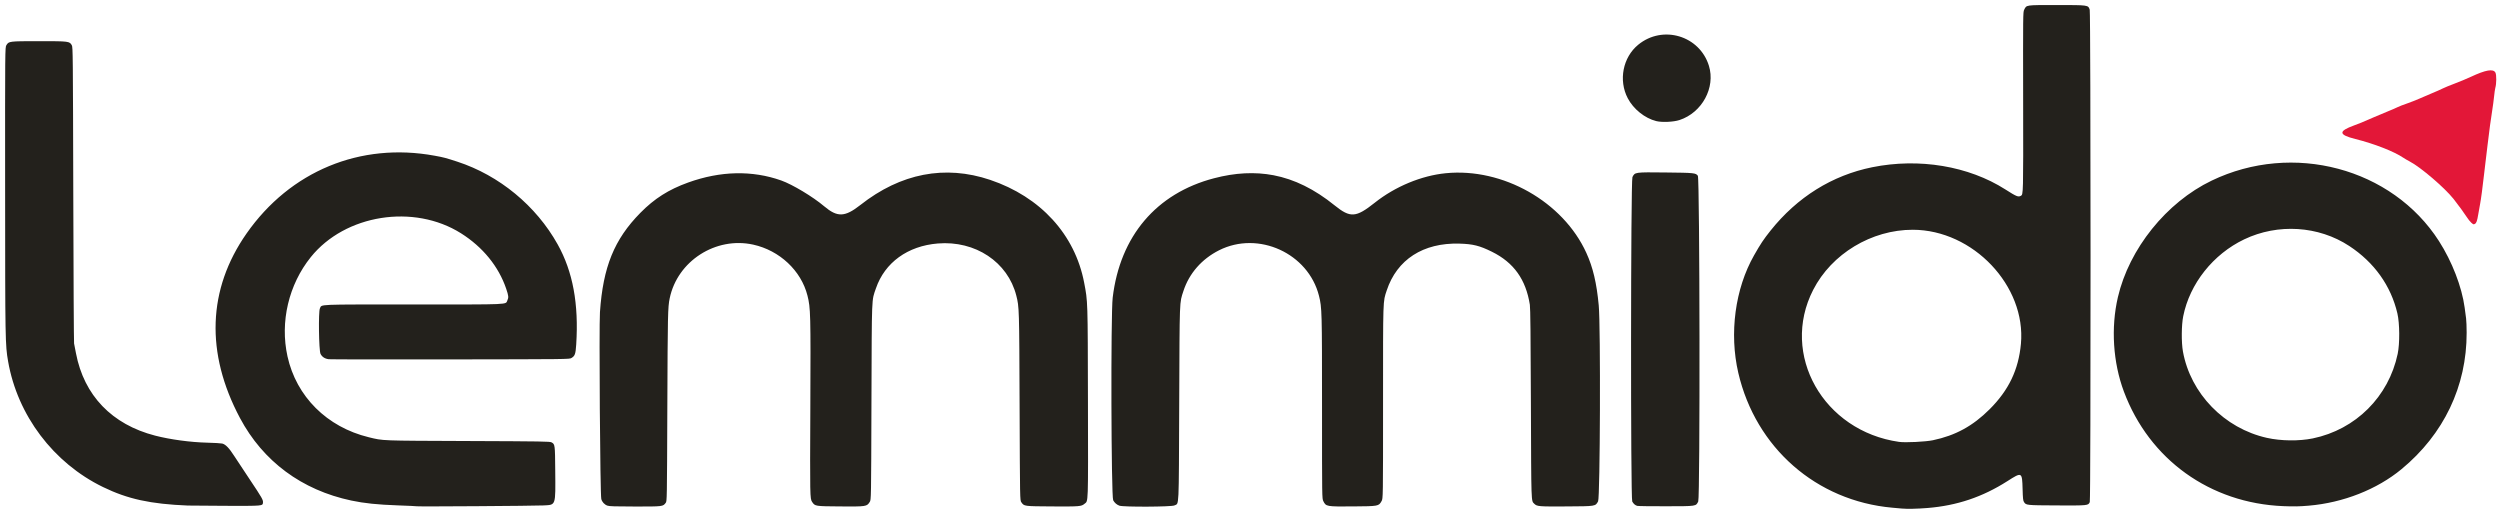
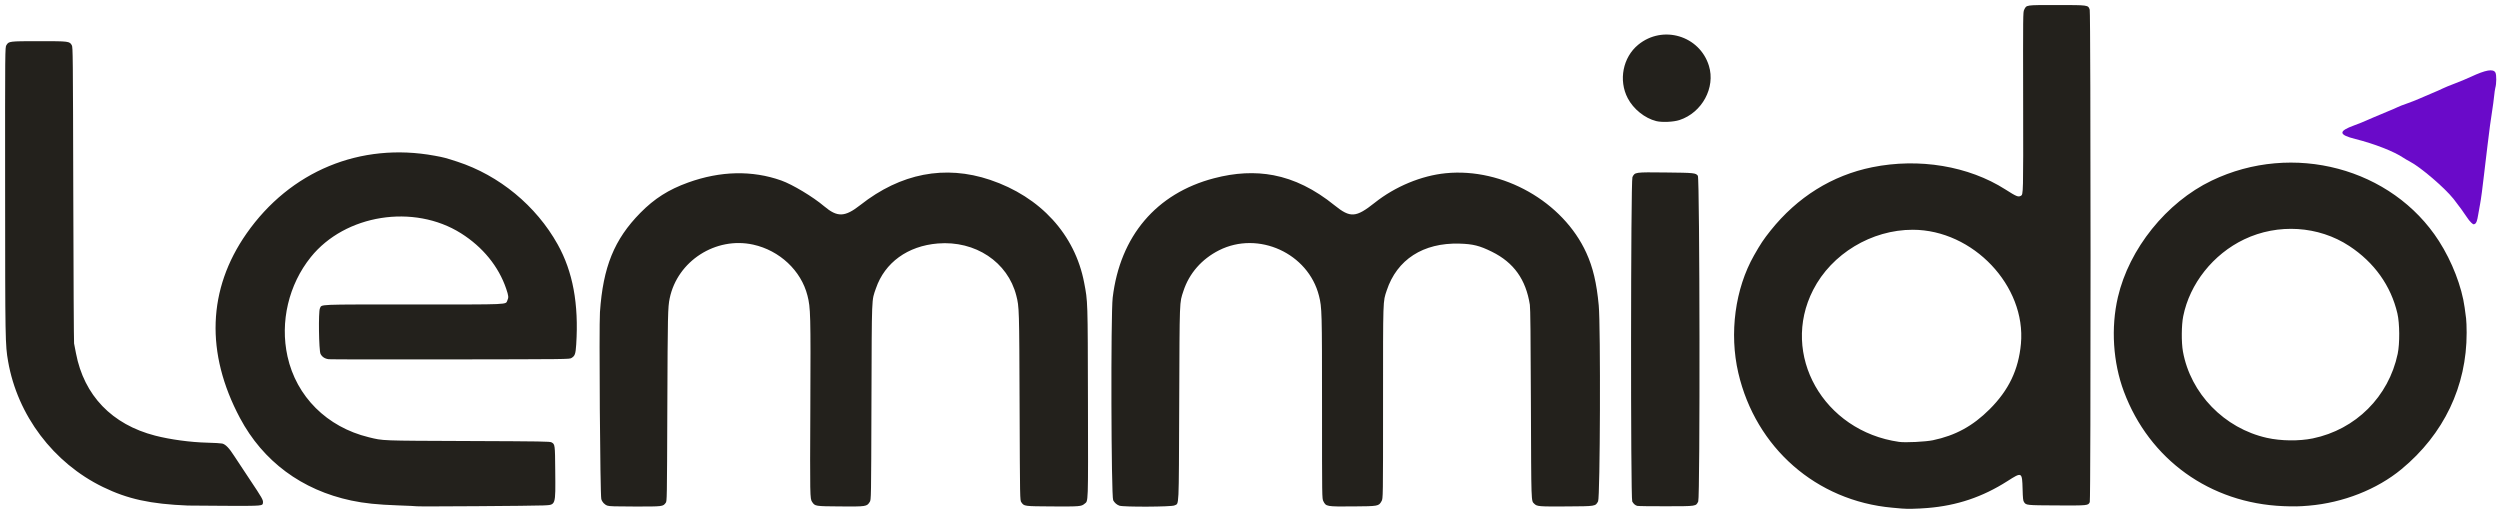
<svg xmlns="http://www.w3.org/2000/svg" viewBox="0 0 1050 216" width="1050" height="216" role="img" aria-label="Lemmido">
  <path fill="#23211C" fill-rule="evenodd" d="M798.75,213.59C798.27,213.54 796.47,213.38 794.75,213.23C762.87,210.37 737.41,188.08 730.09,156.62C726.23,139.98 728.73,121.27 736.70,107.25C739.49,102.34 740.70,100.53 743.61,96.88C754.86,82.77 769.52,73.64 786.36,70.23C806.03,66.26 826.81,69.73 842.23,79.55C846.93,82.55 847.64,82.84 848.75,82.25C849.79,81.69 849.79,81.85 849.72,42.68C849.66,6.01 849.67,5.08 850.14,4.13C851.19,2.03 850.51,2.12 863.83,2.12C877.21,2.12 877.03,2.10 877.68,4.08C878.13,5.44 878.16,209.88 877.71,210.87C877.04,212.34 877.03,212.34 863.89,212.28C850.89,212.21 850.98,212.22 850.06,210.82C849.70,210.26 849.60,209.36 849.49,205.39C849.29,198.19 849.23,198.16 843.13,202.06C832.66,208.75 821.90,212.36 809.54,213.36C805.13,213.71 801.04,213.80 798.75,213.59ZM175.12,212.64C174.99,212.58 171.39,212.41 167.12,212.26C158.55,211.96 153.03,211.39 147.55,210.23C126.76,205.83 110.48,193.77 100.79,175.57C86.25,148.27 87.20,121.47 103.52,98.11C121.86,71.86 151.35,59.66 182.57,65.40C186.41,66.10 187.15,66.30 192.07,67.90C209.67,73.64 225.18,86.42 234.23,102.66C240.61,114.11 243.11,127.62 242.01,144.70C241.75,148.71 241.47,149.50 239.99,150.37C239.13,150.87 238.90,150.88 189.25,150.95C161.82,150.99 138.79,150.96 138.08,150.87C136.45,150.68 135.27,149.91 134.62,148.62C133.92,147.22 133.69,130.82 134.36,129.53C135.28,127.74 132.15,127.88 173.62,127.88C215.32,127.88 212.21,128.01 213.11,126.13C213.68,124.93 213.60,124.23 212.60,121.27C209.41,111.89 202.77,103.75 193.62,97.98C173.78,85.49 144.97,90.05 130.55,107.97C121.23,119.55 117.55,135.19 120.74,149.66C124.46,166.56 137.33,179.38 154.88,183.64C161.09,185.15 159.33,185.08 196.62,185.23C228.02,185.36 230.94,185.41 231.64,185.79C233.10,186.60 233.11,186.67 233.20,197.75C233.33,212.67 233.55,212.00 228.22,212.28C224.41,212.48 175.51,212.81 175.12,212.64ZM255.12,212.37C253.88,211.94 252.85,210.82 252.54,209.57C252.06,207.67 251.56,137.30 251.98,131.12C253.27,112.12 257.98,100.54 268.95,89.40C274.87,83.39 280.81,79.62 289.02,76.66C302.60,71.77 315.90,71.48 328.12,75.80C332.82,77.47 341.42,82.63 346.12,86.61C351.72,91.34 354.83,91.23 361.38,86.08C378.31,72.76 396.90,69.17 415.84,75.54C437.01,82.67 451.50,98.51 455.35,118.75C456.88,126.76 456.85,125.68 456.94,169.12C457.03,213.03 457.12,210.22 455.47,211.61C454.16,212.71 453.41,212.77 441.94,212.70C429.95,212.62 430.17,212.65 428.96,210.94C428.38,210.12 428.38,210.12 428.23,170.88C428.08,129.23 428.07,128.99 426.85,124.17C423.28,110.05 409.64,100.97 393.89,102.26C381.23,103.29 371.61,110.27 367.89,121.11C366.04,126.49 366.17,123.14 366.01,168.88C365.88,209.88 365.88,209.88 365.30,210.79C364.09,212.75 363.82,212.79 352.96,212.70C342.26,212.62 342.32,212.63 341.08,210.79C340.18,209.46 340.17,208.56 340.34,171.12C340.51,131.80 340.45,129.32 339.13,124.13C336.48,113.66 327.45,105.19 316.33,102.74C300.60,99.29 284.50,109.64 281.27,125.30C280.49,129.04 280.43,132.01 280.28,170.92C280.13,210.40 280.12,210.46 279.61,211.17C278.45,212.75 278.46,212.75 266.75,212.74C258.25,212.73 255.92,212.66 255.12,212.37ZM470.16,212.39C469.05,211.99 468.12,211.19 467.54,210.12C466.69,208.55 466.49,131.97 467.33,125.00C470.42,99.17 485.64,81.22 509.88,74.87C518.79,72.53 527.03,72.11 534.88,73.60C543.64,75.27 552.10,79.44 560.50,86.23C567.15,91.60 569.46,91.45 577.43,85.12C585.99,78.33 597.02,73.75 607.25,72.75C631.20,70.40 656.47,84.72 666.26,106.20C669.04,112.29 670.59,118.84 671.47,128.26C672.30,137.04 672.06,209.01 671.20,210.56C670.04,212.66 670.33,212.62 657.94,212.70C646.23,212.77 645.54,212.72 644.38,211.56C643.07,210.26 643.13,212.15 642.98,169.75C642.88,141.00 642.76,129.35 642.54,128.00C640.87,117.38 635.80,110.28 626.62,105.74C621.43,103.17 618.65,102.48 612.93,102.32C597.74,101.90 586.72,109.00 582.42,122.00C580.81,126.86 580.88,124.76 580.88,169.12C580.88,209.38 580.88,209.38 580.25,210.48C579.04,212.61 579.01,212.61 568.12,212.70C557.11,212.78 556.94,212.75 555.81,210.51C555.25,209.39 555.25,209.39 555.25,171.45C555.25,130.65 555.21,129.19 553.98,124.27C549.50,106.37 528.51,96.80 512.00,105.12C504.72,108.80 499.44,114.83 497.03,122.25C495.35,127.42 495.45,124.72 495.27,169.51C495.08,215.21 495.27,211.21 493.25,212.28C492.11,212.90 471.85,212.99 470.16,212.39ZM687.66,212.47C686.79,212.24 686.08,211.62 685.54,210.63C684.83,209.33 684.91,75.80 685.62,74.38C686.67,72.29 686.59,72.30 699.54,72.44C711.66,72.57 712.21,72.63 713.10,73.83C713.91,74.92 714.06,208.95 713.26,210.61C712.27,212.66 712.62,212.61 699.75,212.63C693.49,212.65 688.05,212.57 687.66,212.47ZM959.00,212.58C928.24,211.34 902.73,193.02 892.04,164.48C887.46,152.25 886.53,137.66 889.51,124.83C894.24,104.48 909.90,84.99 928.88,75.87C962.98,59.45 1004.65,70.53 1024.36,101.25C1029.87,109.84 1033.97,120.46 1035.15,129.17C1035.37,130.80 1035.64,132.86 1035.76,133.75C1035.88,134.64 1035.99,137.34 1035.99,139.75C1036.03,162.22 1026.42,182.36 1008.62,197.06C998.33,205.56 984.14,211.15 969.67,212.38C965.65,212.72 963.58,212.76 959.00,212.58ZM78.88,212.33C63.18,211.69 53.65,209.61 43.25,204.55C22.42,194.43 7.33,174.43 3.40,151.75C2.20,144.84 2.17,143.14 2.15,79.50C2.12,19.88 2.12,19.88 2.69,18.96C3.72,17.31 3.80,17.30 16.38,17.29C29.01,17.29 29.23,17.32 30.17,19.04C30.61,19.84 30.63,22.53 30.78,81.62C30.86,115.59 31.01,143.77 31.11,144.25C31.21,144.73 31.57,146.59 31.91,148.38C35.29,166.09 47.02,178.29 65.18,182.97C71.55,184.61 80.00,185.75 87.00,185.92C89.96,185.99 92.81,186.16 93.34,186.29C94.77,186.65 96.26,188.20 98.43,191.59C99.50,193.26 102.42,197.68 104.93,201.42C110.07,209.11 110.56,209.97 110.45,211.08C110.31,212.51 110.51,212.50 94.88,212.45C87.04,212.42 79.84,212.37 78.88,212.33ZM811.82,184.90C821.28,182.92 828.59,178.93 835.64,171.89C843.70,163.84 847.78,155.30 848.79,144.40C851.02,120.09 828.69,96.54 803.37,96.50C786.06,96.48 769.29,106.59 761.53,121.75C747.61,148.90 765.80,181.07 797.62,185.59C800.23,185.96 808.73,185.55 811.82,184.90ZM971.38,184.13C989.40,180.40 1003.23,166.62 1007.03,148.61C1007.94,144.27 1007.88,135.81 1006.90,131.62C1004.18,120.00 997.21,110.23 986.70,103.32C973.79,94.84 956.76,93.76 942.58,100.52C929.52,106.75 919.69,119.13 916.95,132.83C916.20,136.54 916.15,143.81 916.83,147.62C920.01,165.29 934.22,179.91 952.09,183.90C958.02,185.23 965.62,185.31 971.38,184.13ZM695.62,50.86C690.82,49.66 686.04,45.83 683.65,41.25C679.71,33.72 681.60,24.07 688.06,18.78C698.35,10.35 713.82,14.96 717.74,27.62C720.58,36.78 714.87,47.31 705.38,50.42C702.85,51.24 698.03,51.46 695.62,50.86Z" />
-   <path fill="#E31738" fill-rule="evenodd" d="M1037.90,93.49C1037.42,93.07 1036.59,92.03 1036.05,91.17C1035.04,89.58 1032.62,86.26 1030.55,83.63C1026.83,78.91 1016.71,70.24 1012.12,67.84C1011.16,67.33 1009.92,66.62 1009.38,66.24C1005.50,63.61 997.19,60.37 989.25,58.38C982.14,56.60 982.01,55.11 988.75,52.66C991.05,51.83 991.91,51.47 997.00,49.25C998.31,48.68 1000.84,47.62 1002.62,46.89C1004.41,46.17 1006.38,45.32 1007.00,45.00C1007.62,44.68 1009.36,44.00 1010.88,43.49C1012.39,42.97 1014.81,42.02 1016.25,41.38C1017.69,40.73 1020.11,39.70 1021.61,39.08C1023.11,38.47 1025.00,37.63 1025.81,37.22C1026.61,36.81 1028.93,35.86 1030.95,35.10C1032.97,34.35 1036.03,33.07 1037.75,32.27C1044.01,29.34 1047.19,28.79 1048.08,30.50C1048.57,31.44 1048.54,35.19 1048.03,36.92C1047.90,37.36 1047.66,38.99 1047.51,40.55C1047.35,42.10 1047.01,44.67 1046.75,46.25C1046.20,49.60 1045.46,55.12 1044.75,61.12C1044.48,63.46 1044.09,66.72 1043.88,68.38C1043.67,70.03 1043.40,72.39 1043.26,73.62C1042.76,78.22 1041.99,83.93 1041.63,85.75C1041.43,86.78 1041.09,88.69 1040.87,90.00C1040.42,92.76 1040.10,93.68 1039.48,94.01C1038.86,94.34 1038.87,94.34 1037.90,93.49Z" />
+   <path fill="#6A0AC9" fill-rule="evenodd" d="M1037.90,93.49C1037.42,93.07 1036.59,92.03 1036.05,91.17C1035.04,89.58 1032.62,86.26 1030.55,83.63C1026.83,78.91 1016.71,70.24 1012.12,67.84C1011.16,67.33 1009.92,66.62 1009.38,66.24C1005.50,63.61 997.19,60.37 989.25,58.38C982.14,56.60 982.01,55.11 988.75,52.66C991.05,51.83 991.91,51.47 997.00,49.25C998.31,48.68 1000.84,47.62 1002.62,46.89C1004.41,46.17 1006.38,45.32 1007.00,45.00C1007.62,44.68 1009.36,44.00 1010.88,43.49C1012.39,42.97 1014.81,42.02 1016.25,41.38C1017.69,40.73 1020.11,39.70 1021.61,39.08C1023.11,38.47 1025.00,37.63 1025.81,37.22C1026.61,36.81 1028.93,35.86 1030.95,35.10C1032.97,34.35 1036.03,33.07 1037.75,32.27C1044.01,29.34 1047.19,28.79 1048.08,30.50C1048.57,31.44 1048.54,35.19 1048.03,36.92C1047.90,37.36 1047.66,38.99 1047.51,40.55C1047.35,42.10 1047.01,44.67 1046.75,46.25C1046.20,49.60 1045.46,55.12 1044.75,61.12C1044.48,63.46 1044.09,66.72 1043.88,68.38C1043.67,70.03 1043.40,72.39 1043.26,73.62C1042.76,78.22 1041.99,83.93 1041.63,85.75C1041.43,86.78 1041.09,88.69 1040.87,90.00C1040.42,92.76 1040.10,93.68 1039.48,94.01C1038.86,94.34 1038.87,94.34 1037.90,93.49Z" />
</svg>
